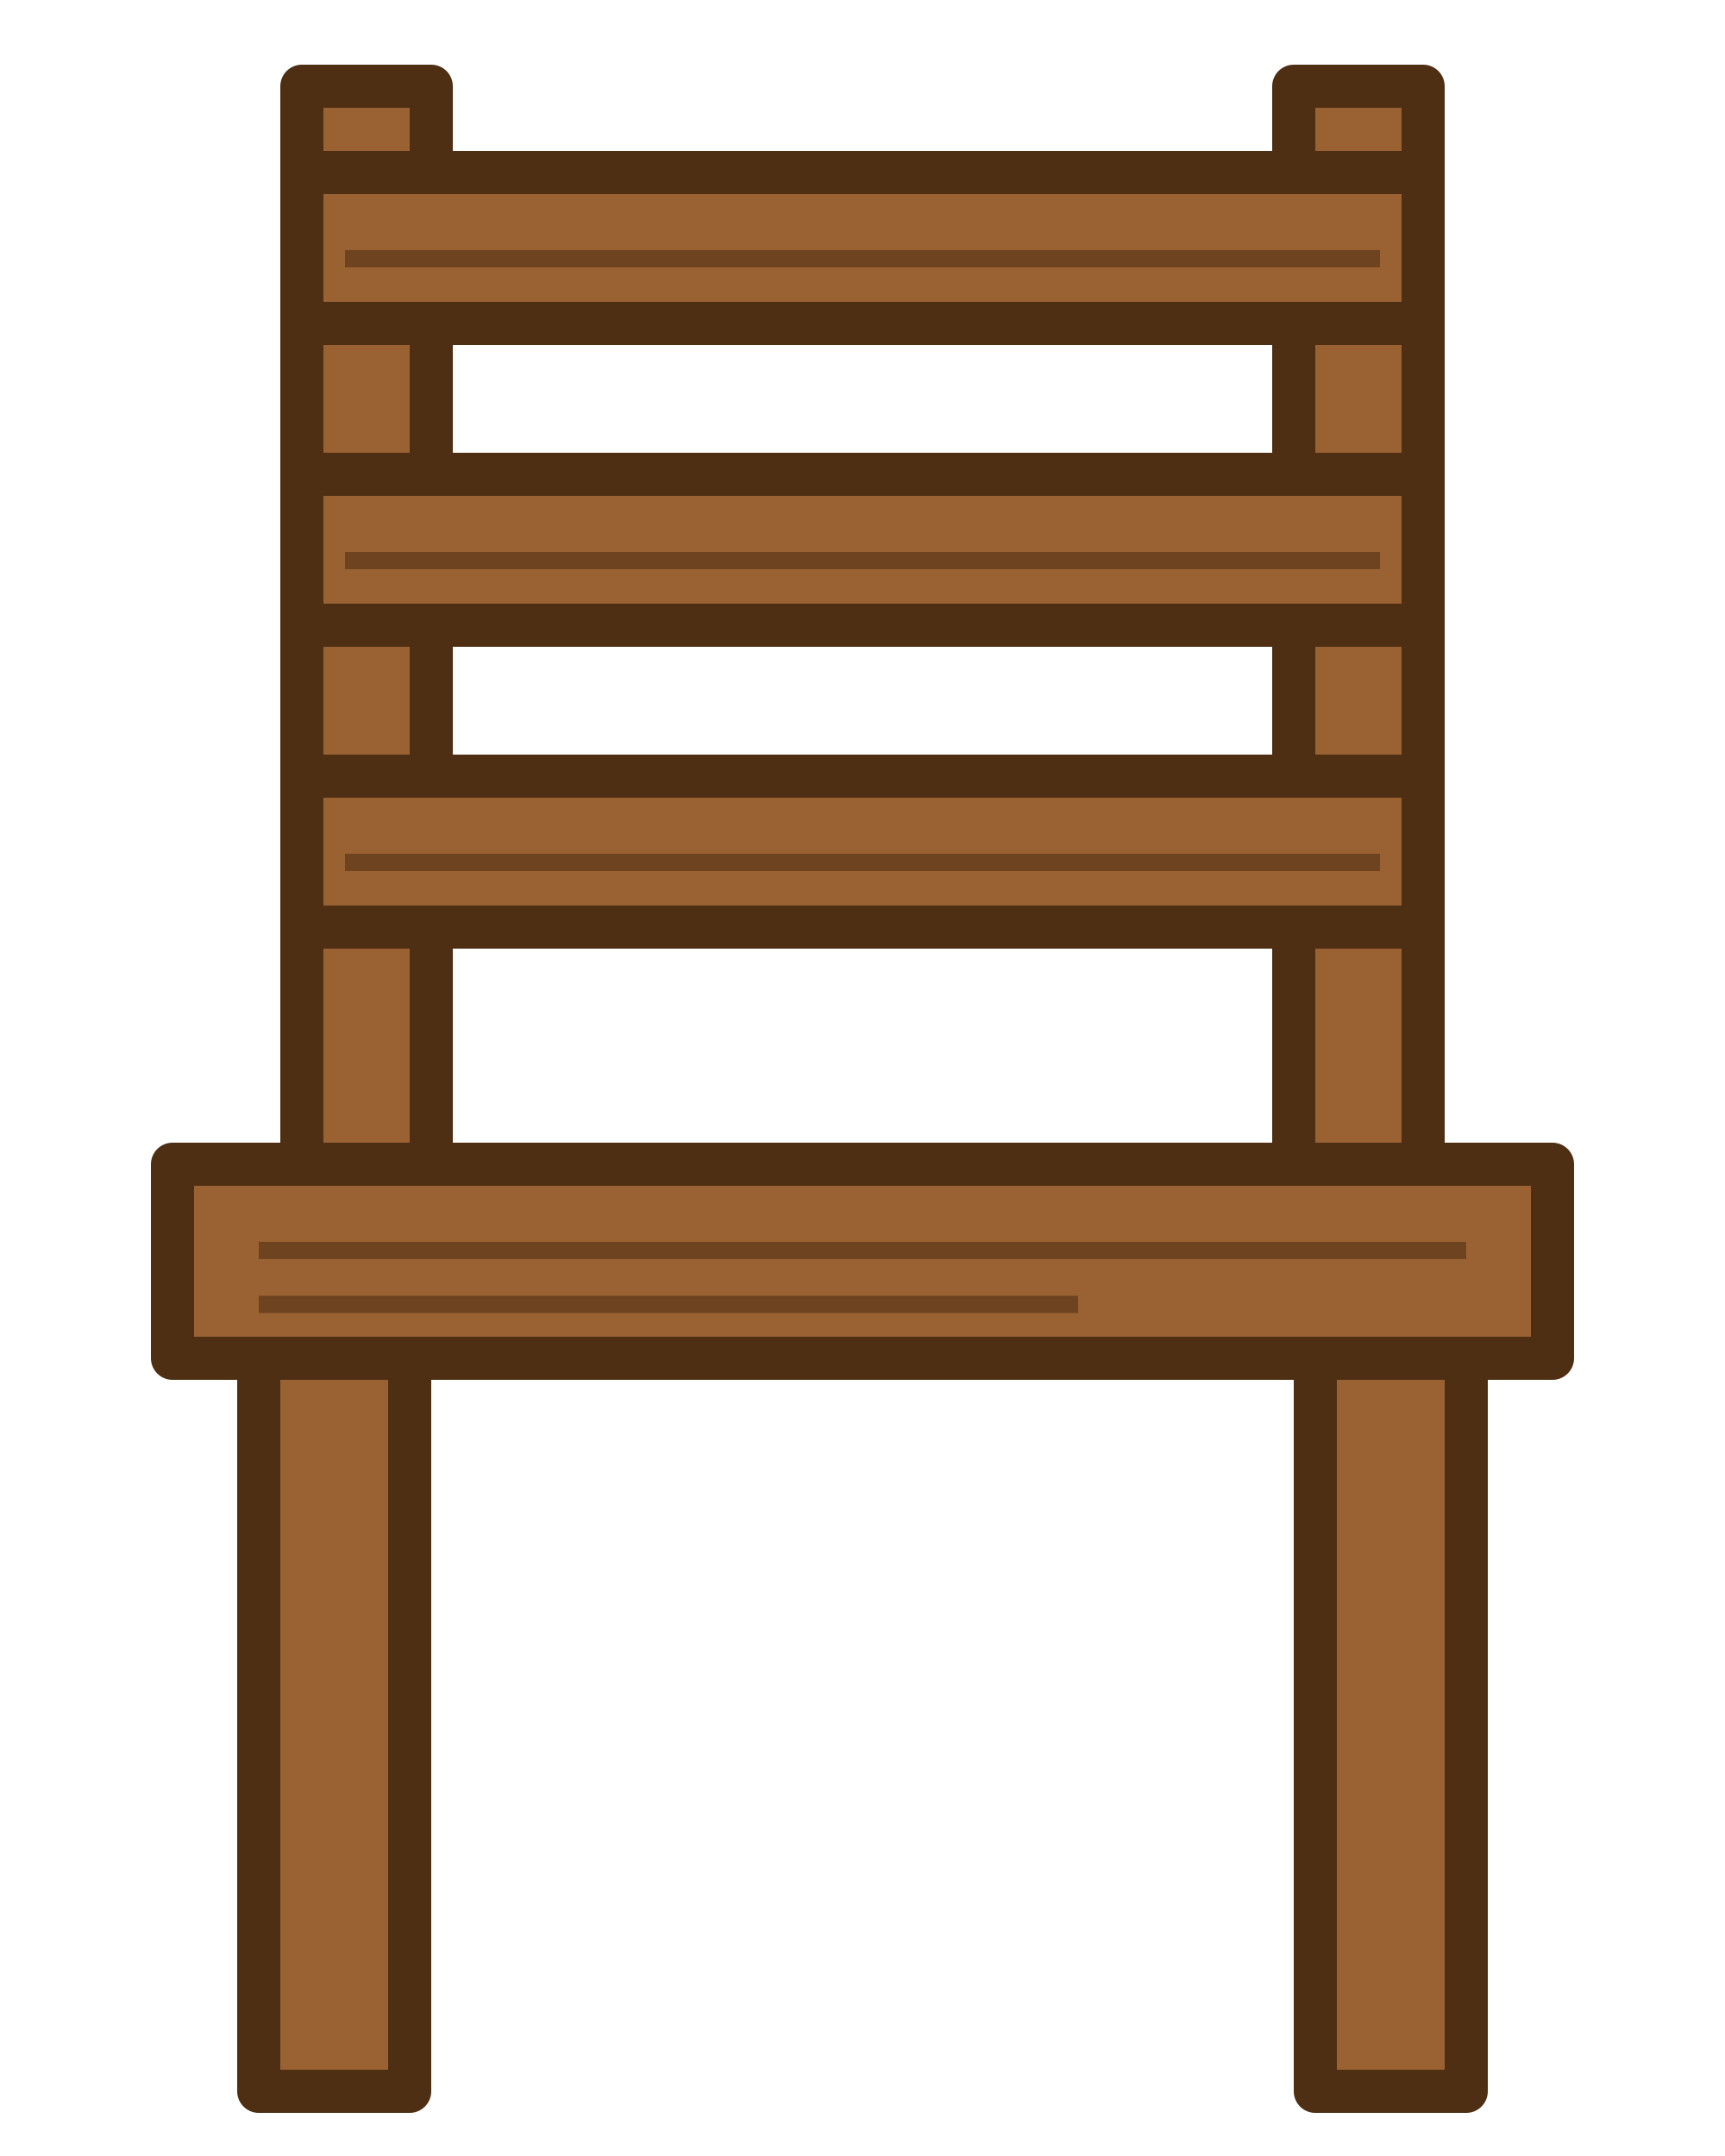
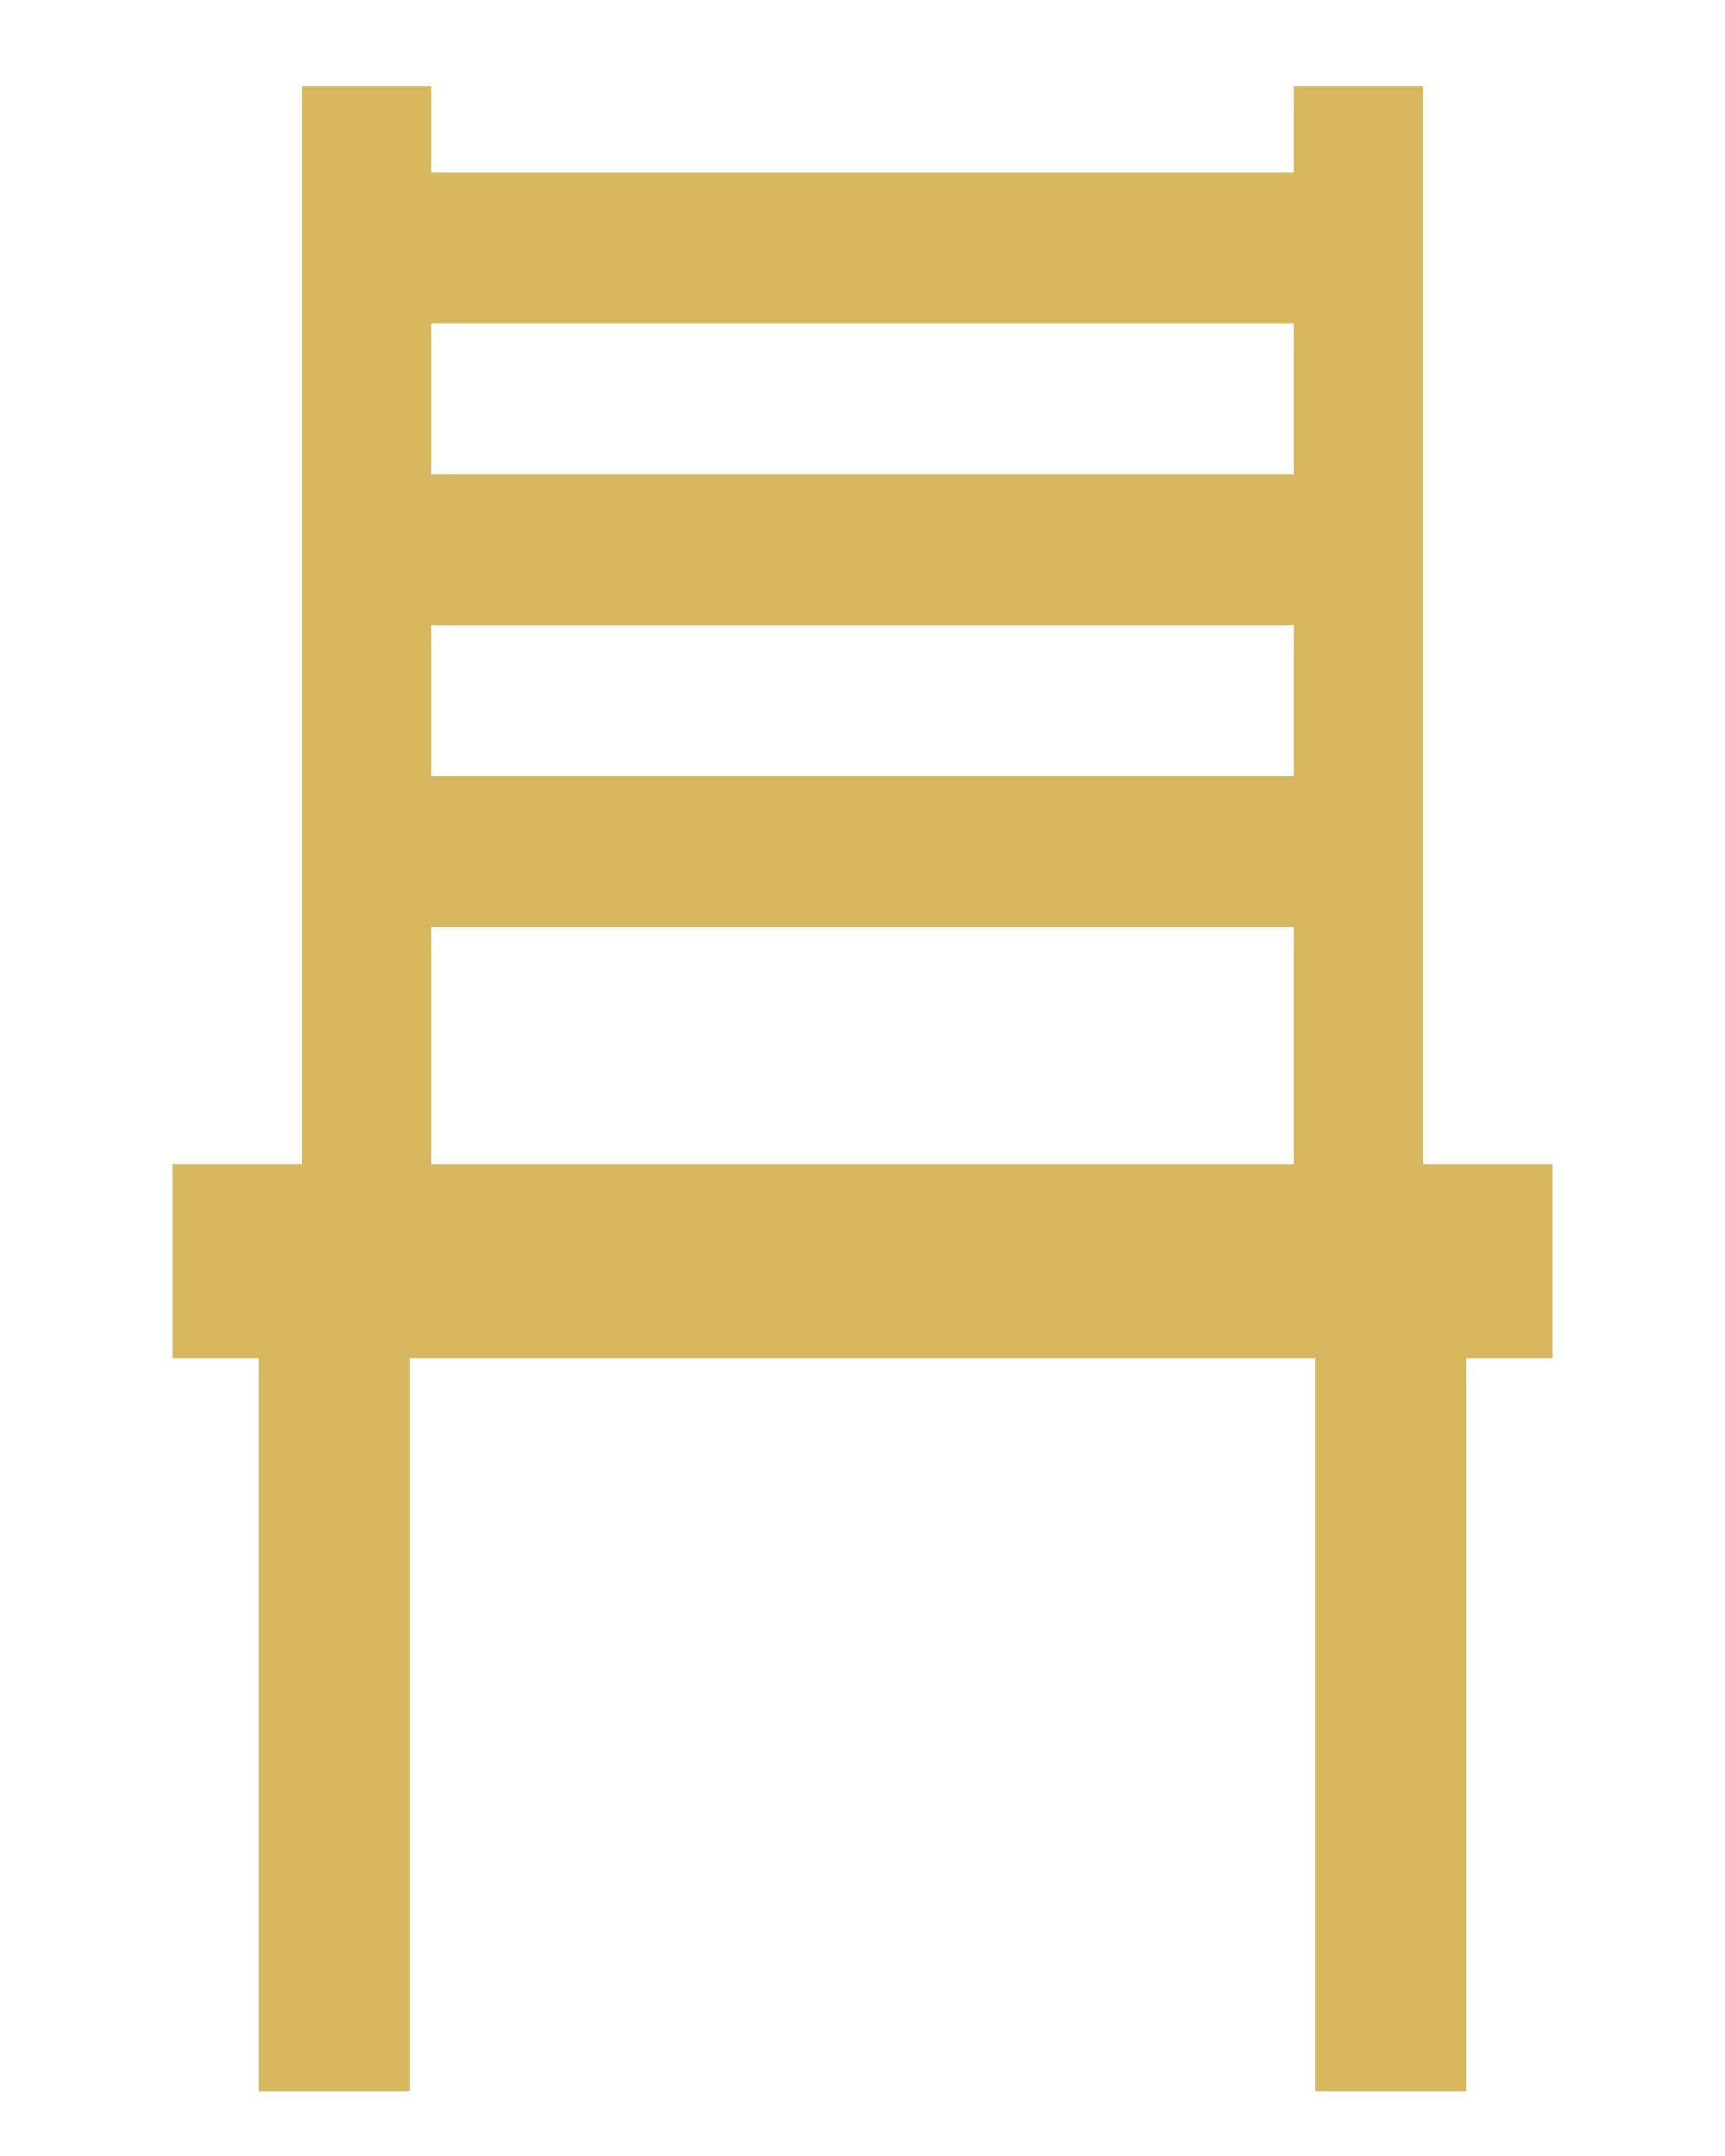
<svg xmlns="http://www.w3.org/2000/svg" viewBox="0 0 80 100" width="80" height="100">
-   <g stroke="#4E2F14" stroke-width="2" stroke-linejoin="round" fill="#9A6232">
+   <g stroke-linejoin="round" fill="#D6B65E">
    <rect x="14" y="4" width="6" height="52" />
    <rect x="60" y="4" width="6" height="52" />
    <rect x="14" y="8" width="52" height="7" />
    <rect x="14" y="22" width="52" height="7" />
    <rect x="14" y="36" width="52" height="7" />
    <rect x="8" y="54" width="64" height="9" />
    <rect x="12" y="63" width="7" height="34" />
    <rect x="61" y="63" width="7" height="34" />
  </g>
-   <g stroke="#4E2F14" stroke-width="0.8" fill="none" opacity="0.6">
-     <path d="M12 58 H68 M12 60.5 H50" />
-     <path d="M16 12 H64 M16 26 H64 M16 40 H64" />
-   </g>
</svg>
